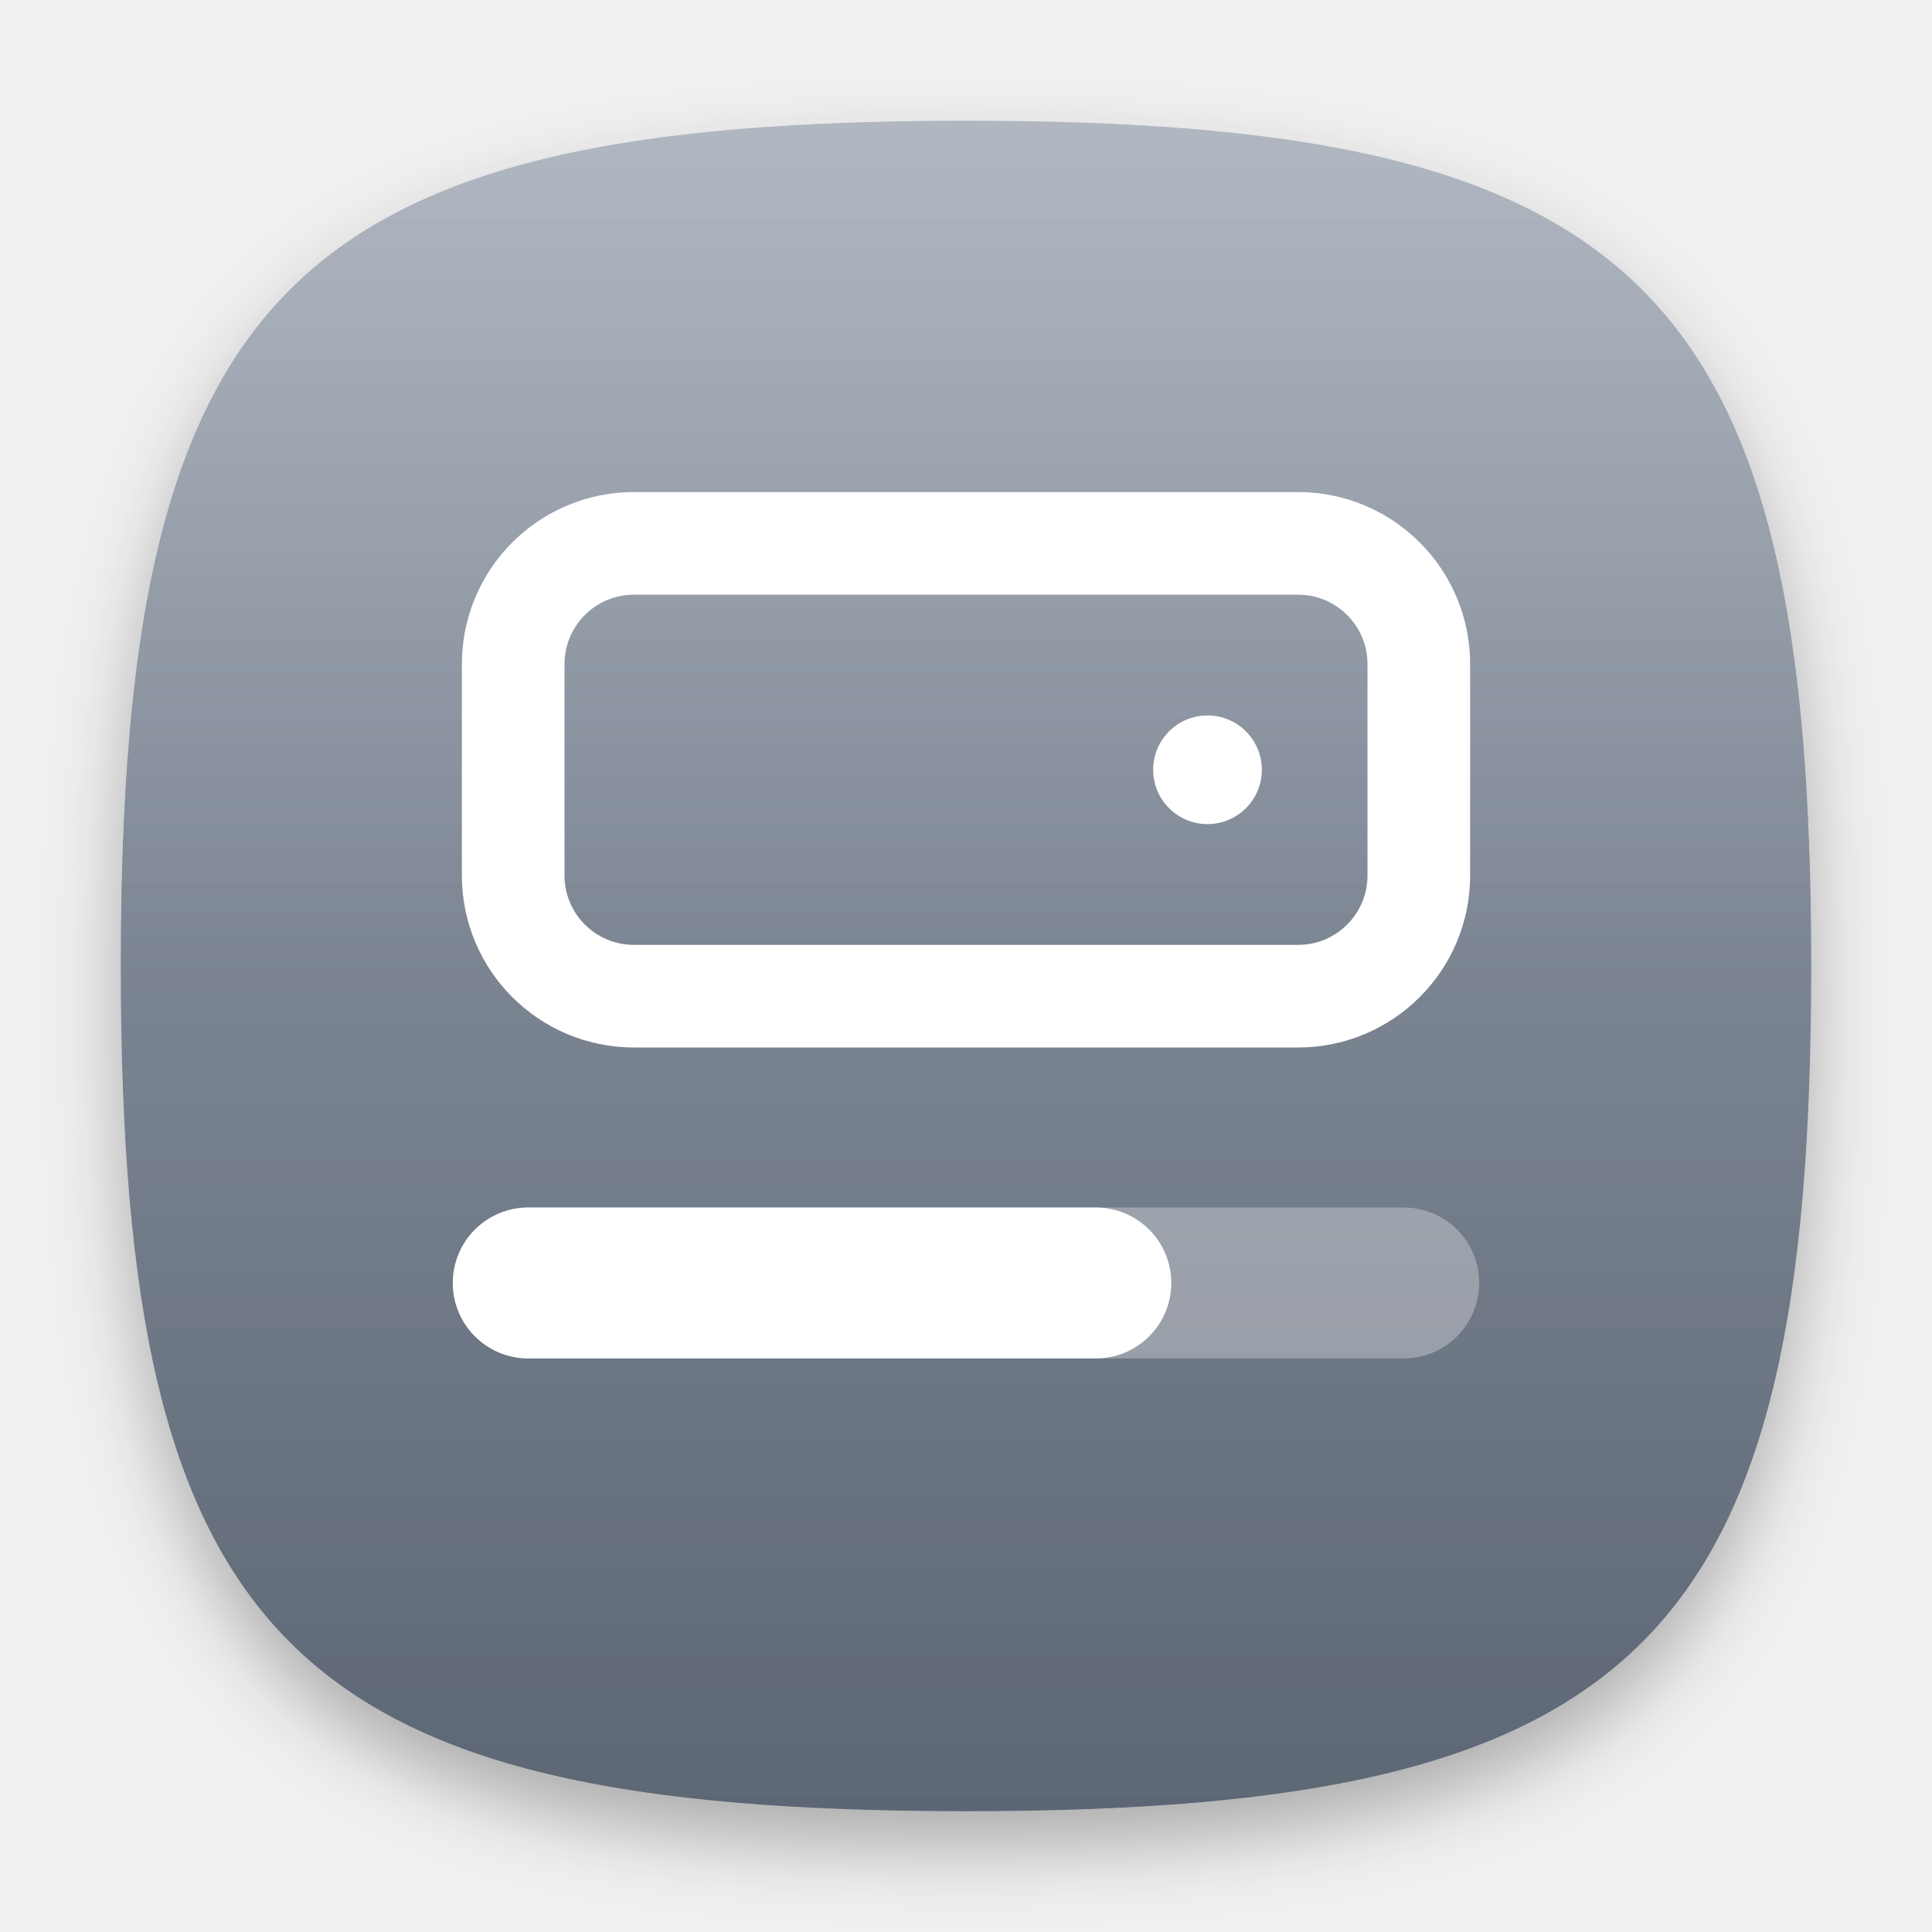
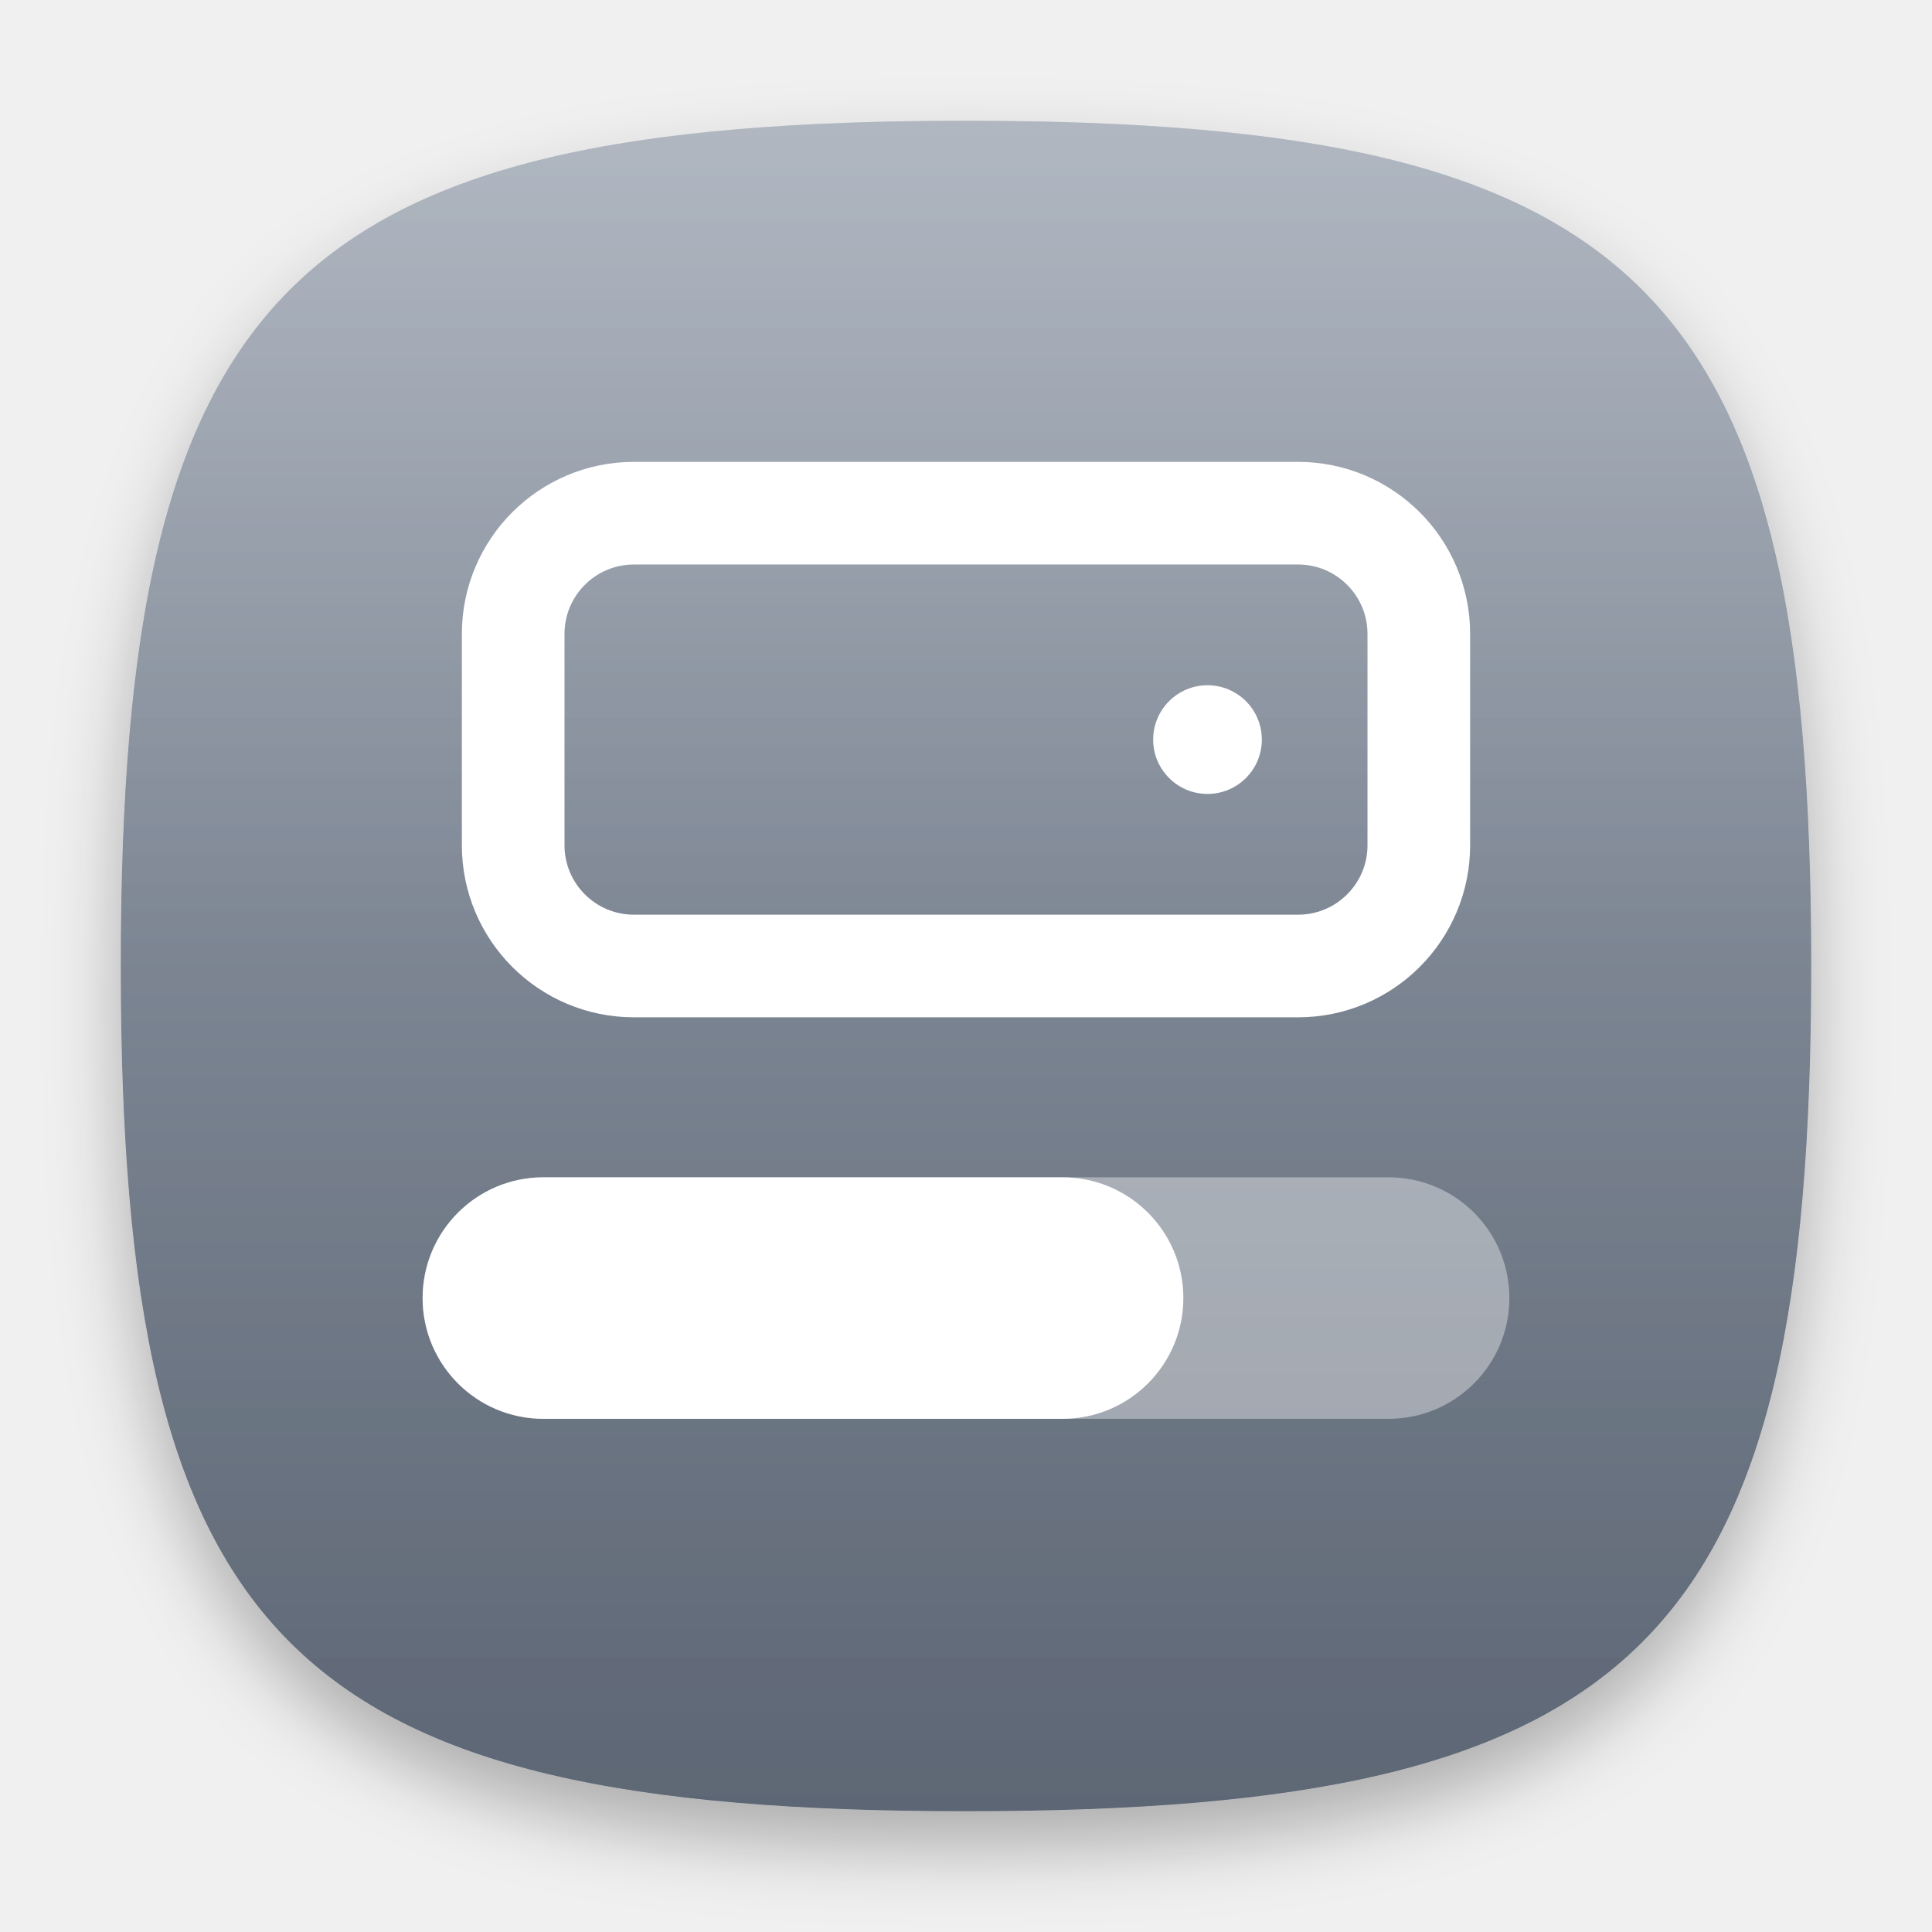
<svg xmlns="http://www.w3.org/2000/svg" width="64" height="64" viewBox="0 0 64 64">
  <defs>
    <linearGradient id="t" x1="0" y1="0" x2="0" y2="1">
      <stop offset="0" stop-color="#9aa3b0" />
      <stop offset="1" stop-color="#5d6674" />
    </linearGradient>
    <linearGradient id="hl" x1="0" y1="0" x2="0" y2="1">
      <stop offset="0" stop-color="#fff" stop-opacity=".22" />
      <stop offset=".5" stop-color="#fff" stop-opacity="0" />
    </linearGradient>
    <filter id="sh" x="-20%" y="-20%" width="140%" height="140%">
      <feDropShadow dx="0" dy="1.2" stdDeviation="1.2" flood-opacity=".28" />
    </filter>
  </defs>
  <path d="M4 32C4 9.6 9.6 4 32 4s28 5.6 28 28-5.6 28-28 28S4 54.4 4 32z" fill="url(#t)" filter="url(#sh)" />
  <path d="M4 32C4 9.6 9.6 4 32 4s28 5.6 28 28-5.6 28-28 28S4 54.4 4 32z" fill="url(#hl)" />
  <g fill="none" stroke="#fff" stroke-width="3.4" stroke-linecap="round" stroke-linejoin="round">
-     <rect x="17" y="18" width="30" height="15" rx="4" />
-     <circle cx="40" cy="25.5" r="1.8" fill="#fff" stroke="none" />
-     <rect x="15" y="40" width="34" height="5" rx="2.5" fill="#fff" fill-opacity=".3" stroke="none" />
-     <rect x="15" y="40" width="23.8" height="5" rx="2.5" fill="#fff" stroke="none" />
+     <rect x="17" y="17" width="30" height="15" rx="4" />
+     <circle cx="40" cy="24.5" r="1.8" fill="#fff" stroke="none" />
+     <rect x="14" y="39" width="36" height="8" rx="4" fill="#fff" fill-opacity=".38" stroke="none" />
+     <rect x="14" y="39" width="25.2" height="8" rx="4" fill="#fff" stroke="none" />
  </g>
</svg>
